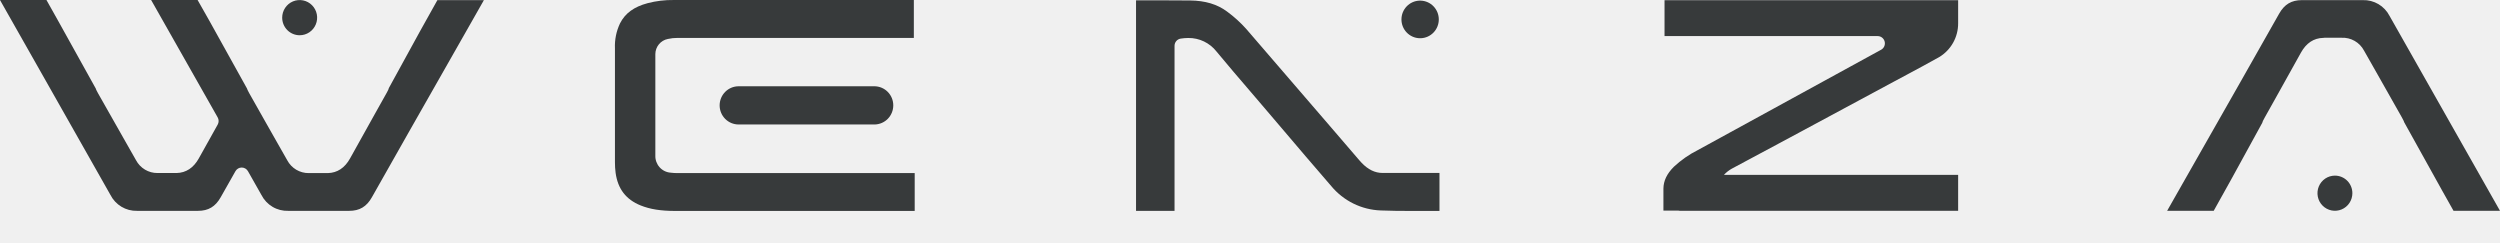
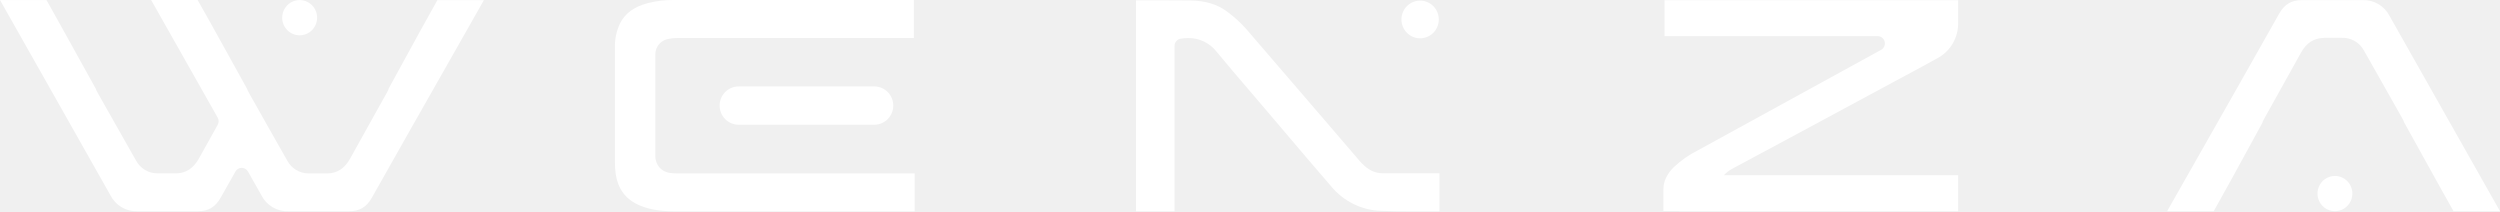
- <svg xmlns="http://www.w3.org/2000/svg" width="320" height="31" viewBox="0 0 320 31" fill="none">
-   <path d="M297.511 4.833H299.715C300.3 4.804 300.881 4.943 301.39 5.233C301.9 5.523 302.317 5.953 302.593 6.473C303.141 7.425 303.684 8.381 304.221 9.341L304.765 10.302C305.663 11.889 306.559 13.471 307.451 15.048C307.501 15.137 307.548 15.229 307.599 15.33L307.667 15.464C307.699 15.525 307.724 15.59 307.741 15.658L312.575 24.358C313.073 25.233 313.565 26.108 314.052 26.985C315.38 26.985 316.707 26.985 318.035 26.985H320L305.867 2.045C305.544 1.413 305.049 0.887 304.44 0.528C303.831 0.169 303.133 -0.009 302.428 0.016C300.724 0.016 299.02 0.016 297.316 0.016H294.639C293.303 0.016 292.408 0.552 291.728 1.754C288.499 7.475 285.192 13.28 281.995 18.895C280.839 20.924 279.685 22.952 278.532 24.98L277.392 26.985H283.354C284.075 25.706 284.811 24.388 285.597 22.962L289.568 15.723C289.587 15.638 289.616 15.555 289.654 15.476L289.719 15.357C289.766 15.262 289.811 15.173 289.861 15.086C290.332 14.245 290.804 13.403 291.276 12.56C292.349 10.647 293.457 8.671 294.527 6.726C295.203 5.509 296.161 4.878 297.375 4.848H297.467" fill="#373A3B" />
-   <path d="M298.87 22.48C298.428 22.48 297.996 22.612 297.629 22.859C297.262 23.107 296.975 23.458 296.806 23.869C296.637 24.28 296.593 24.732 296.679 25.169C296.765 25.605 296.978 26.006 297.291 26.32C297.603 26.635 298.001 26.849 298.434 26.936C298.868 27.023 299.317 26.978 299.725 26.808C300.133 26.638 300.482 26.349 300.728 25.98C300.973 25.61 301.104 25.175 301.104 24.73C301.104 24.434 301.047 24.142 300.935 23.869C300.823 23.595 300.658 23.347 300.451 23.138C300.243 22.929 299.997 22.764 299.725 22.651C299.454 22.538 299.164 22.48 298.87 22.48Z" fill="#373A3B" />
-   <path d="M181.86 0.081H181.691C181.072 0.103 180.486 0.366 180.056 0.815C179.625 1.264 179.385 1.863 179.385 2.487C179.385 3.111 179.625 3.71 180.056 4.159C180.486 4.608 181.072 4.871 181.691 4.893H181.86C182.479 4.871 183.065 4.608 183.495 4.159C183.926 3.71 184.166 3.111 184.166 2.487C184.166 1.863 183.926 1.264 183.495 0.815C183.065 0.366 182.479 0.103 181.86 0.081Z" fill="#373A3B" />
-   <path d="M177.501 22.138H176.969C175.991 22.138 175.114 21.704 174.289 20.841C174.183 20.731 174.077 20.612 173.964 20.481C172.741 19.063 171.521 17.642 170.303 16.22C166.781 12.12 163.138 7.889 159.533 3.723C158.788 2.886 157.956 2.131 157.051 1.471C155.81 0.546 154.274 0.084 152.347 0.061C151.334 0.061 150.255 0.043 148.849 0.043H145.412V26.988H150.341V5.863C150.341 5.641 150.419 5.427 150.562 5.258C150.705 5.09 150.903 4.978 151.121 4.943C151.445 4.891 151.773 4.864 152.102 4.863C152.797 4.854 153.484 5.006 154.111 5.307C154.738 5.609 155.288 6.051 155.718 6.601C157.134 8.314 158.608 10.034 160.035 11.694C160.561 12.307 161.086 12.921 161.61 13.536C162.418 14.48 163.224 15.426 164.027 16.372C166.096 18.812 168.253 21.338 170.392 23.81C171.172 24.751 172.14 25.516 173.233 26.055C174.326 26.594 175.52 26.894 176.736 26.938C177.989 26.991 179.274 26.997 180.518 27H181.798C182.566 27 183.331 27 184.111 27H184.253V22.135H177.501V22.138Z" fill="#373A3B" />
-   <path d="M38.353 4.512C38.796 4.512 39.229 4.381 39.597 4.134C39.965 3.887 40.252 3.535 40.422 3.123C40.592 2.712 40.636 2.259 40.551 1.822C40.465 1.385 40.252 0.983 39.939 0.668C39.626 0.352 39.228 0.138 38.794 0.051C38.36 -0.037 37.91 0.008 37.501 0.178C37.092 0.349 36.743 0.637 36.497 1.008C36.251 1.378 36.12 1.814 36.12 2.259C36.12 2.856 36.355 3.429 36.774 3.851C37.193 4.273 37.761 4.511 38.353 4.512Z" fill="#373A3B" />
-   <path d="M55.985 0.019C55.261 1.295 54.525 2.616 53.739 4.042L49.768 11.281C49.75 11.367 49.721 11.45 49.679 11.528L49.62 11.647C49.57 11.742 49.526 11.831 49.478 11.915L48.057 14.45C46.987 16.36 45.879 18.333 44.807 20.279C44.13 21.495 43.173 22.126 41.958 22.156H39.515C38.951 22.161 38.398 22.01 37.913 21.721C37.429 21.431 37.032 21.014 36.767 20.514C36.217 19.561 35.676 18.603 35.136 17.645L34.113 15.842L31.906 11.938C31.856 11.849 31.808 11.757 31.758 11.656L31.69 11.522C31.658 11.461 31.633 11.396 31.616 11.329L26.785 2.634C26.286 1.742 25.787 0.882 25.293 0.001C23.963 0.001 22.636 0.001 21.31 0.001H19.345L27.864 15.03C27.943 15.17 27.985 15.328 27.985 15.49C27.985 15.651 27.943 15.809 27.864 15.949C27.058 17.385 26.253 18.826 25.45 20.27C24.773 21.487 23.816 22.117 22.601 22.147H20.158C19.594 22.152 19.041 22.002 18.556 21.712C18.072 21.423 17.675 21.005 17.41 20.505C16.86 19.552 16.319 18.595 15.779 17.636L15.235 16.675L12.549 11.941C12.499 11.852 12.452 11.76 12.401 11.659L12.33 11.525C12.3 11.463 12.276 11.398 12.259 11.332L7.425 2.634C6.927 1.76 6.435 0.883 5.948 0.004C4.618 0.004 3.291 0.004 1.965 0.004H0L6.294 11.105C8.91 15.717 11.523 20.33 14.133 24.944C14.452 25.575 14.942 26.102 15.547 26.464C16.151 26.826 16.846 27.008 17.549 26.988C19.253 26.988 20.956 26.988 22.66 26.988H25.337C26.673 26.988 27.568 26.453 28.248 25.25C28.715 24.423 29.184 23.596 29.654 22.769L30.136 21.915C30.216 21.772 30.333 21.653 30.474 21.57C30.615 21.488 30.775 21.444 30.938 21.444C31.102 21.444 31.262 21.488 31.403 21.57C31.544 21.653 31.66 21.772 31.741 21.915L33.463 24.956C33.786 25.589 34.28 26.116 34.889 26.476C35.498 26.836 36.197 27.013 36.903 26.988C38.608 26.988 40.312 26.988 42.014 26.988H44.691C46.027 26.988 46.925 26.453 47.602 25.25C50.832 19.529 54.138 13.724 57.335 8.112C58.489 6.083 59.644 4.054 60.798 2.024C61.179 1.358 61.558 0.691 61.939 0.016H60.009C58.666 0.016 57.322 0.016 55.979 0.016" fill="#373A3B" />
-   <path d="M213.06 0.028V4.619H240.344C240.549 4.62 240.748 4.689 240.909 4.816C241.071 4.943 241.186 5.12 241.236 5.32C241.287 5.519 241.271 5.731 241.189 5.92C241.108 6.109 240.967 6.266 240.787 6.365L217.338 19.201C216.209 19.766 215.167 20.492 214.244 21.356C213.358 22.248 212.932 23.141 212.918 24.129C212.918 24.974 212.918 25.837 212.918 26.673V26.955H214.812C214.883 26.955 214.953 26.964 215.021 26.982H250.642V22.382H220.665C220.957 22.066 221.297 21.797 221.673 21.588L229.137 17.592L242.401 10.457L244.014 9.594C245.376 8.871 246.783 8.106 248.151 7.344L248.189 7.324C248.94 6.879 249.562 6.244 249.992 5.482C250.423 4.719 250.647 3.856 250.642 2.979V0.028H213.06Z" fill="#373A3B" />
-   <path d="M86.715 22.156C86.423 22.156 86.132 22.139 85.843 22.102C85.299 22.064 84.79 21.814 84.425 21.405C84.06 20.997 83.866 20.462 83.884 19.913C83.884 19.526 83.884 19.139 83.884 18.767C83.884 18.609 83.884 18.449 83.884 18.291V8.386C83.883 8.359 83.883 8.332 83.884 8.305C83.884 7.916 83.884 7.413 83.884 6.925C83.887 6.466 84.048 6.022 84.34 5.669C84.631 5.316 85.035 5.075 85.483 4.988C85.89 4.896 86.306 4.851 86.724 4.854H116.972V0.001H86.242C85.117 -0.014 83.996 0.121 82.906 0.403C81.133 0.876 80.016 1.7 79.36 2.997C78.888 3.993 78.665 5.09 78.713 6.193C78.713 8.607 78.713 11.019 78.713 13.429C78.713 15.875 78.713 18.322 78.713 20.77C78.711 21.224 78.74 21.678 78.799 22.129C79.08 24.179 80.126 25.539 81.999 26.295C83.213 26.783 84.581 27 86.431 27H117.081V22.156H86.715Z" fill="#373A3B" />
-   <path d="M114.339 13.482C114.339 12.846 114.091 12.235 113.65 11.779C113.208 11.323 112.608 11.059 111.976 11.043H94.542C93.898 11.043 93.28 11.3 92.825 11.759C92.369 12.218 92.113 12.84 92.113 13.489C92.113 14.137 92.369 14.759 92.825 15.218C93.28 15.677 93.898 15.934 94.542 15.934H111.976C112.607 15.917 113.208 15.653 113.649 15.197C114.09 14.742 114.338 14.131 114.339 13.494" fill="#373A3B" />
+ <svg xmlns="http://www.w3.org/2000/svg" width="437" height="37" viewBox="0 0 437 37" fill="none">
+   <path d="M406.288 6.613H409.299C410.097 6.573 410.89 6.762 411.586 7.159C412.282 7.556 412.852 8.145 413.229 8.856C413.977 10.158 414.718 11.466 415.452 12.78L416.195 14.095C417.421 16.266 418.644 18.43 419.863 20.588C419.931 20.71 419.996 20.836 420.064 20.975L420.157 21.158C420.202 21.241 420.236 21.33 420.258 21.422L426.86 33.326C427.54 34.523 428.213 35.721 428.877 36.92C430.69 36.92 432.503 36.92 434.317 36.92H437L417.7 2.798C417.258 1.934 416.582 1.214 415.751 0.722C414.919 0.231 413.966 -0.012 413.003 0.022C410.676 0.022 408.349 0.022 406.022 0.022H402.366C400.542 0.022 399.32 0.755 398.392 2.399C393.981 10.227 389.466 18.17 385.1 25.852C383.521 28.628 381.944 31.403 380.371 34.176L378.813 36.92H386.956C387.94 35.17 388.945 33.366 390.019 31.416L395.442 21.512C395.467 21.395 395.506 21.281 395.559 21.174L395.648 21.011C395.712 20.881 395.773 20.759 395.841 20.641C396.484 19.49 397.129 18.338 397.774 17.185C399.239 14.567 400.752 11.864 402.213 9.202C403.137 7.537 404.444 6.674 406.103 6.633H406.228" fill="white" />
+   <path d="M408.145 30.757C407.541 30.757 406.951 30.938 406.45 31.276C405.948 31.614 405.557 32.094 405.326 32.657C405.095 33.219 405.035 33.838 405.153 34.435C405.27 35.032 405.561 35.58 405.987 36.011C406.414 36.441 406.958 36.734 407.549 36.853C408.141 36.972 408.755 36.911 409.312 36.678C409.869 36.445 410.346 36.05 410.681 35.544C411.016 35.038 411.195 34.443 411.195 33.835C411.196 33.43 411.117 33.03 410.964 32.656C410.811 32.283 410.586 31.943 410.303 31.657C410.019 31.371 409.683 31.145 409.313 30.99C408.942 30.836 408.545 30.756 408.145 30.757Z" fill="white" />
+   <path d="M248.352 0.111H248.122C247.277 0.141 246.476 0.501 245.888 1.115C245.301 1.729 244.972 2.549 244.972 3.403C244.972 4.256 245.301 5.076 245.888 5.69C246.476 6.304 247.277 6.664 248.122 6.694H248.352C249.198 6.664 249.998 6.304 250.586 5.69C251.173 5.076 251.502 4.256 251.502 3.403C251.502 2.549 251.173 1.729 250.586 1.115C249.998 0.501 249.198 0.141 248.352 0.111Z" fill="white" />
+   <path d="M242.4 30.289H241.674C240.338 30.289 239.14 29.695 238.014 28.514C237.869 28.363 237.724 28.201 237.57 28.021C235.9 26.081 234.233 24.138 232.571 22.192C227.761 16.582 222.785 10.793 217.862 5.094C216.844 3.948 215.708 2.915 214.473 2.012C212.778 0.746 210.68 0.115 208.049 0.083C206.665 0.083 205.192 0.058 203.271 0.058H198.578V36.924H205.309V8.021C205.309 7.718 205.417 7.425 205.612 7.194C205.807 6.963 206.077 6.811 206.374 6.763C206.817 6.692 207.265 6.655 207.714 6.653C208.663 6.641 209.602 6.849 210.458 7.261C211.314 7.674 212.065 8.279 212.653 9.031C214.586 11.376 216.599 13.729 218.548 16C219.267 16.839 219.984 17.679 220.699 18.52C221.802 19.812 222.902 21.105 224 22.399C226.825 25.738 229.77 29.194 232.692 32.577C233.757 33.864 235.079 34.91 236.571 35.647C238.064 36.385 239.694 36.796 241.355 36.855C243.066 36.928 244.821 36.937 246.52 36.941H248.267C249.317 36.941 250.362 36.941 251.427 36.941H251.621V30.285H242.4V30.289Z" fill="white" />
+   <path d="M52.376 6.173C52.981 6.174 53.572 5.994 54.075 5.656C54.577 5.317 54.97 4.836 55.201 4.273C55.433 3.71 55.494 3.091 55.377 2.493C55.259 1.895 54.969 1.345 54.542 0.914C54.115 0.482 53.571 0.188 52.978 0.069C52.385 -0.05 51.771 0.011 51.212 0.244C50.654 0.477 50.177 0.872 49.841 1.379C49.505 1.886 49.326 2.482 49.326 3.091C49.326 3.908 49.647 4.691 50.219 5.269C50.791 5.847 51.567 6.172 52.376 6.173Z" fill="white" />
+   <path d="M76.454 0.026C75.466 1.772 74.461 3.58 73.388 5.53L67.964 15.434C67.94 15.552 67.9 15.666 67.843 15.772L67.763 15.935C67.694 16.065 67.633 16.187 67.569 16.301L65.628 19.77C64.167 22.383 62.654 25.082 61.189 27.744C60.265 29.41 58.958 30.273 57.299 30.313H53.962C53.193 30.32 52.437 30.114 51.775 29.718C51.114 29.322 50.572 28.75 50.209 28.066C49.459 26.763 48.721 25.453 47.982 24.142L46.586 21.675L43.572 16.334C43.503 16.212 43.438 16.085 43.37 15.947L43.277 15.764C43.232 15.681 43.199 15.591 43.176 15.499L36.579 3.604C35.897 2.383 35.215 1.206 34.541 0.001C32.725 0.001 30.912 0.001 29.102 0.001H26.418L38.052 20.564C38.16 20.755 38.217 20.972 38.217 21.192C38.217 21.413 38.16 21.63 38.052 21.821C36.951 23.786 35.852 25.757 34.755 27.732C33.831 29.397 32.523 30.26 30.865 30.301H27.528C26.759 30.308 26.002 30.102 25.341 29.706C24.679 29.31 24.138 28.738 23.775 28.054C23.025 26.751 22.286 25.44 21.548 24.13L20.805 22.815L17.137 16.338C17.069 16.216 17.004 16.09 16.936 15.951L16.839 15.768C16.797 15.684 16.765 15.595 16.742 15.503L10.14 3.604C9.46 2.407 8.787 1.208 8.123 0.006C6.307 0.006 4.494 0.006 2.683 0.006H0L8.595 15.194C12.167 21.504 15.736 27.815 19.3 34.128C19.736 34.991 20.405 35.712 21.231 36.208C22.057 36.703 23.005 36.951 23.965 36.924C26.292 36.924 28.619 36.924 30.946 36.924H34.602C36.425 36.924 37.648 36.192 38.576 34.547C39.214 33.415 39.854 32.284 40.497 31.152L41.155 29.983C41.264 29.788 41.424 29.625 41.616 29.512C41.809 29.399 42.027 29.339 42.25 29.339C42.473 29.339 42.692 29.399 42.884 29.512C43.077 29.625 43.236 29.788 43.346 29.983L45.698 34.144C46.138 35.01 46.814 35.731 47.646 36.223C48.478 36.716 49.431 36.959 50.395 36.924C52.725 36.924 55.052 36.924 57.376 36.924H61.032C62.856 36.924 64.082 36.192 65.007 34.547C69.417 26.719 73.932 18.776 78.298 11.099C79.875 8.322 81.451 5.546 83.028 2.77C83.548 1.858 84.065 0.946 84.585 0.022H81.95C80.115 0.022 78.281 0.022 76.446 0.022" fill="white" />
+   <path d="M290.959 0.038V6.319H328.22C328.5 6.321 328.771 6.415 328.992 6.589C329.212 6.762 329.369 7.005 329.439 7.278C329.508 7.552 329.485 7.84 329.374 8.099C329.263 8.358 329.07 8.573 328.825 8.709L296.802 26.271C295.261 27.043 293.838 28.036 292.578 29.218C291.367 30.439 290.786 31.661 290.766 33.012C290.766 34.168 290.766 35.349 290.766 36.493V36.88H293.352C293.449 36.879 293.545 36.892 293.639 36.916H342.283V30.623H301.346C301.745 30.189 302.209 29.823 302.722 29.536L312.915 24.069L331.029 14.307L333.232 13.126C335.092 12.137 337.013 11.091 338.881 10.048L338.933 10.02C339.959 9.412 340.808 8.543 341.396 7.5C341.984 6.457 342.29 5.276 342.283 4.076V0.038H290.959Z" fill="white" />
+   <path d="M118.42 30.313C118.022 30.314 117.624 30.289 117.23 30.24C116.486 30.187 115.792 29.845 115.293 29.286C114.794 28.727 114.529 27.995 114.554 27.244C114.554 26.715 114.554 26.185 114.554 25.677C114.554 25.461 114.554 25.241 114.554 25.025V11.473C114.552 11.437 114.552 11.4 114.554 11.363C114.554 10.83 114.554 10.142 114.554 9.474C114.559 8.846 114.779 8.239 115.177 7.756C115.574 7.273 116.126 6.944 116.737 6.824C117.293 6.698 117.862 6.637 118.432 6.641H159.74V0.001H117.774C116.238 -0.019 114.707 0.166 113.219 0.551C110.797 1.198 109.272 2.326 108.376 4.101C107.731 5.463 107.427 6.965 107.493 8.473C107.493 11.776 107.493 15.076 107.493 18.373C107.493 21.72 107.493 25.067 107.493 28.416C107.49 29.038 107.529 29.66 107.61 30.277C107.993 33.081 109.421 34.942 111.98 35.976C113.638 36.644 115.507 36.941 118.033 36.941H159.889V30.313H118.42Z" fill="white" />
+   <path d="M156.145 18.446C156.144 17.575 155.806 16.739 155.203 16.115C154.6 15.492 153.78 15.13 152.917 15.108H129.109C128.229 15.108 127.386 15.461 126.764 16.088C126.142 16.716 125.792 17.567 125.792 18.454C125.792 19.342 126.142 20.193 126.764 20.821C127.386 21.448 128.229 21.801 129.109 21.801H152.917C153.779 21.777 154.599 21.416 155.202 20.793C155.805 20.169 156.143 19.333 156.145 18.463" fill="white" />
</svg>
